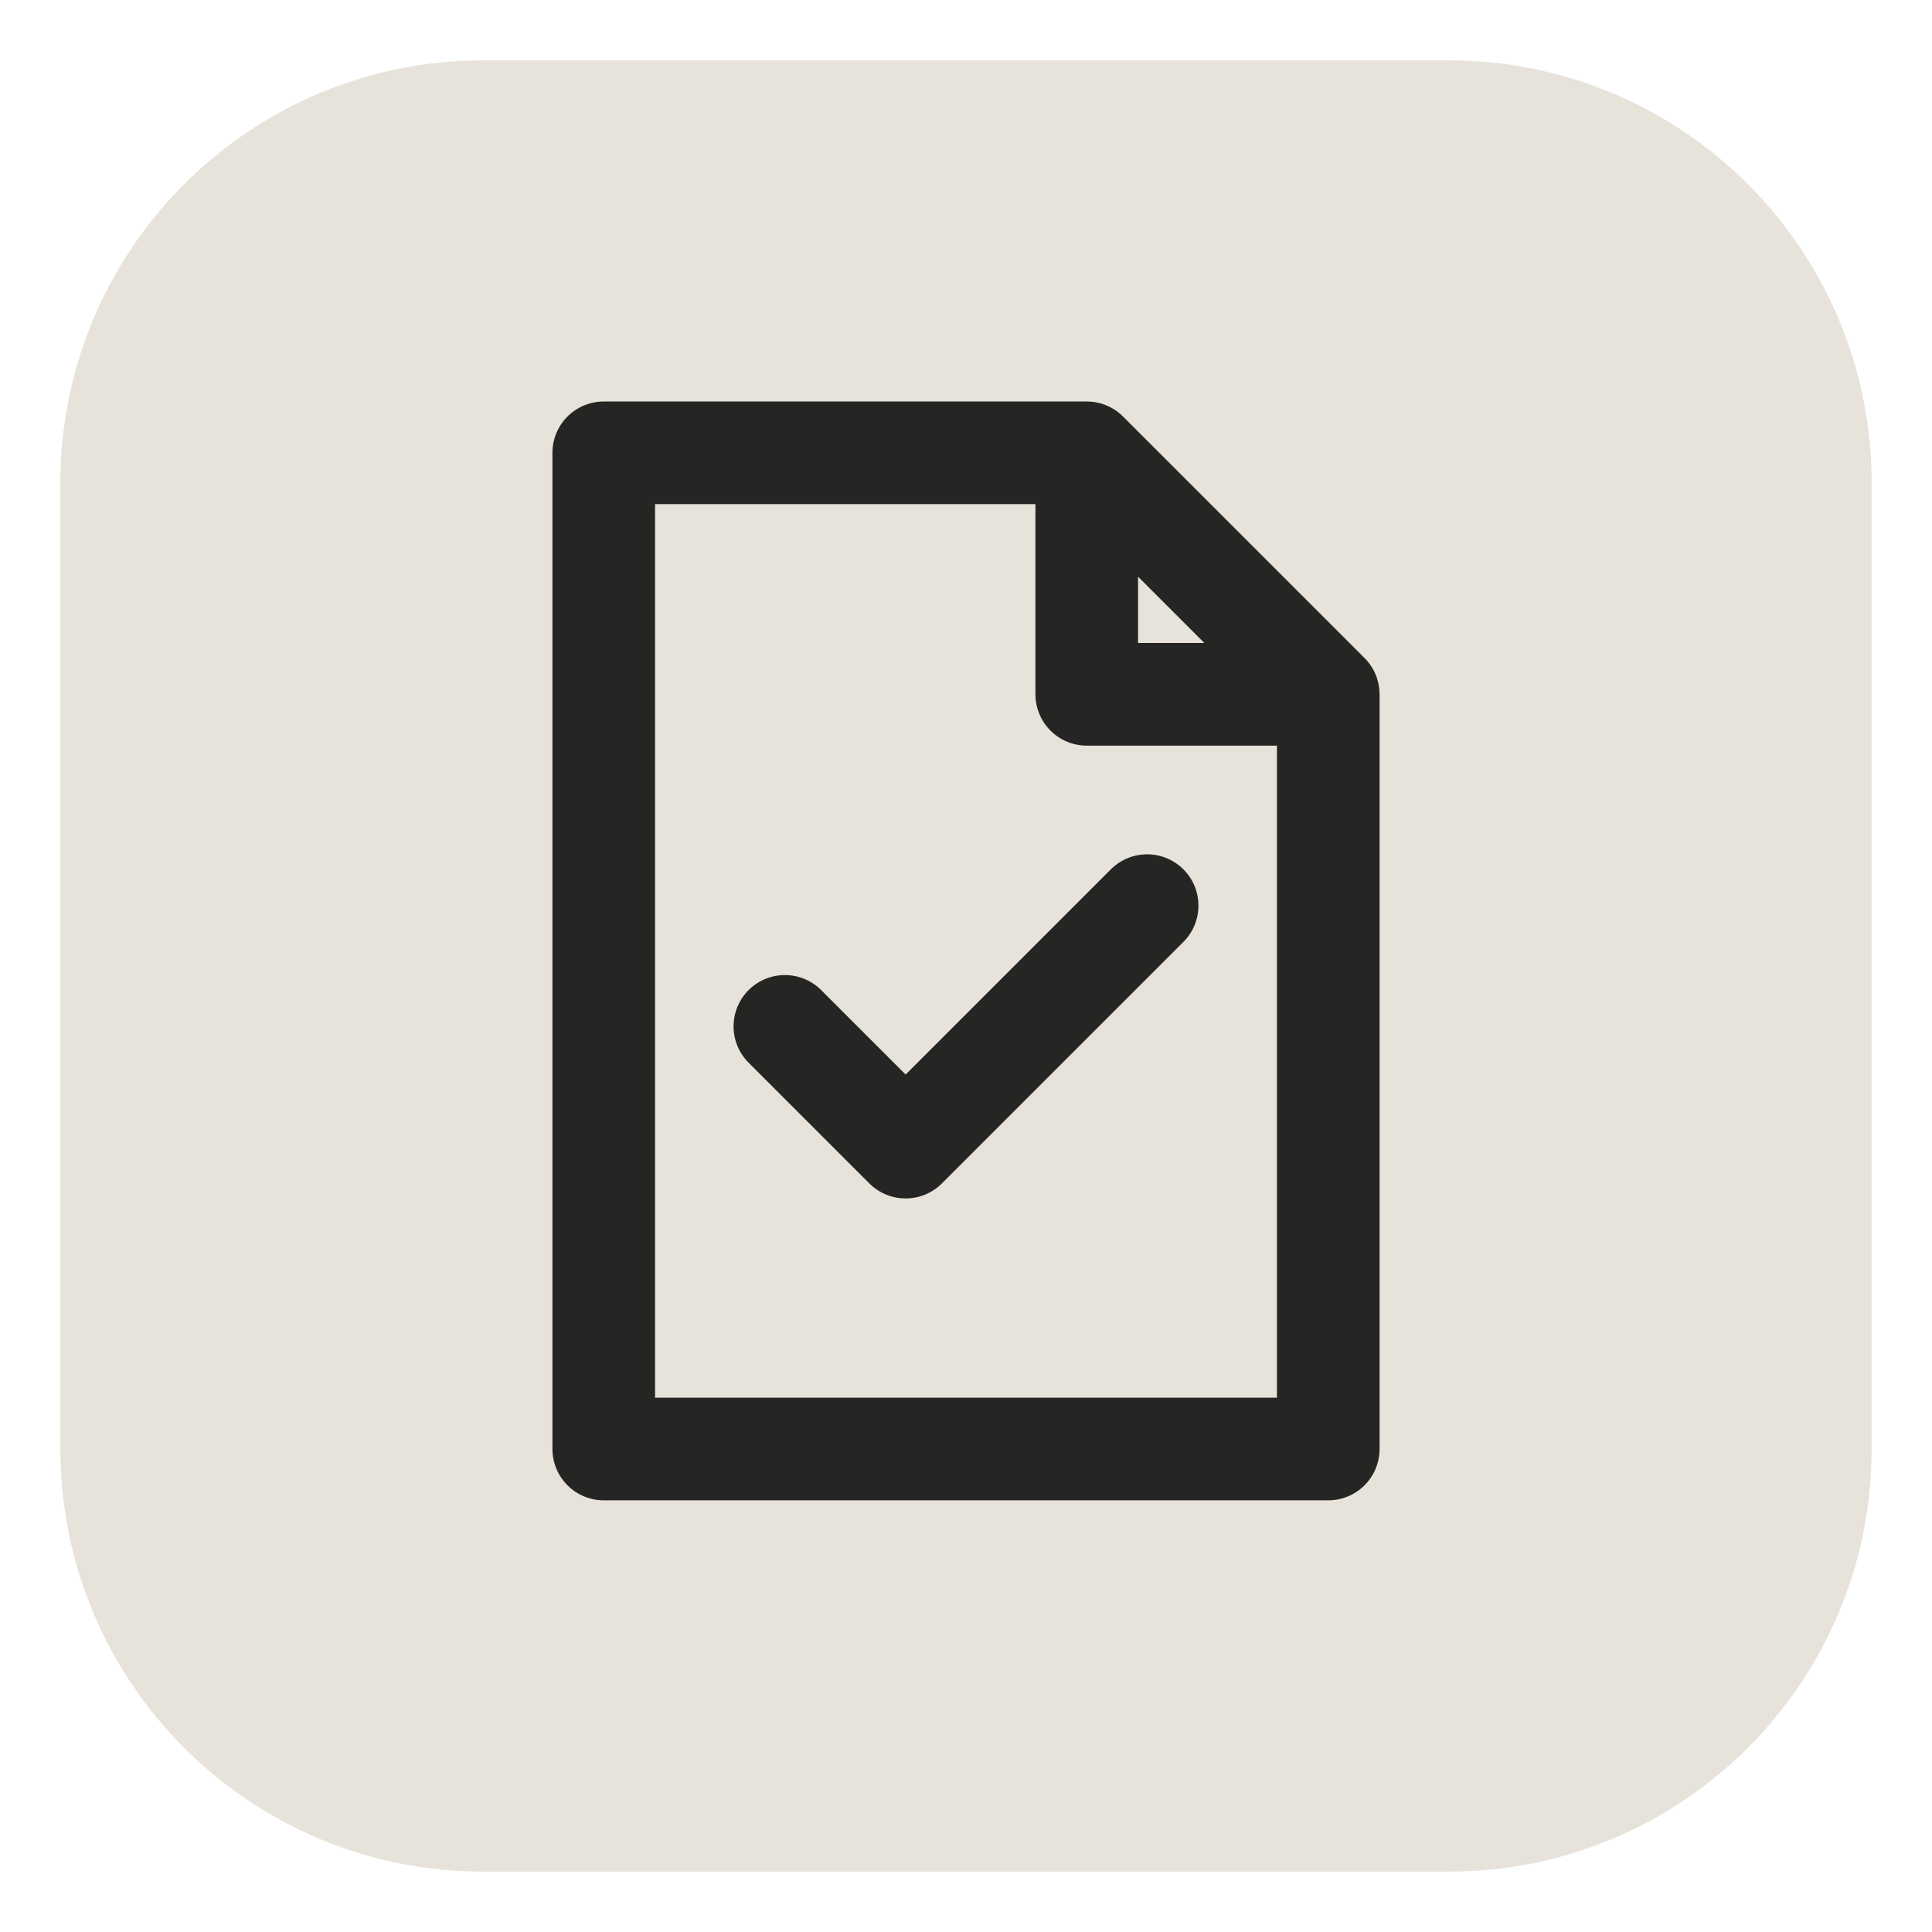
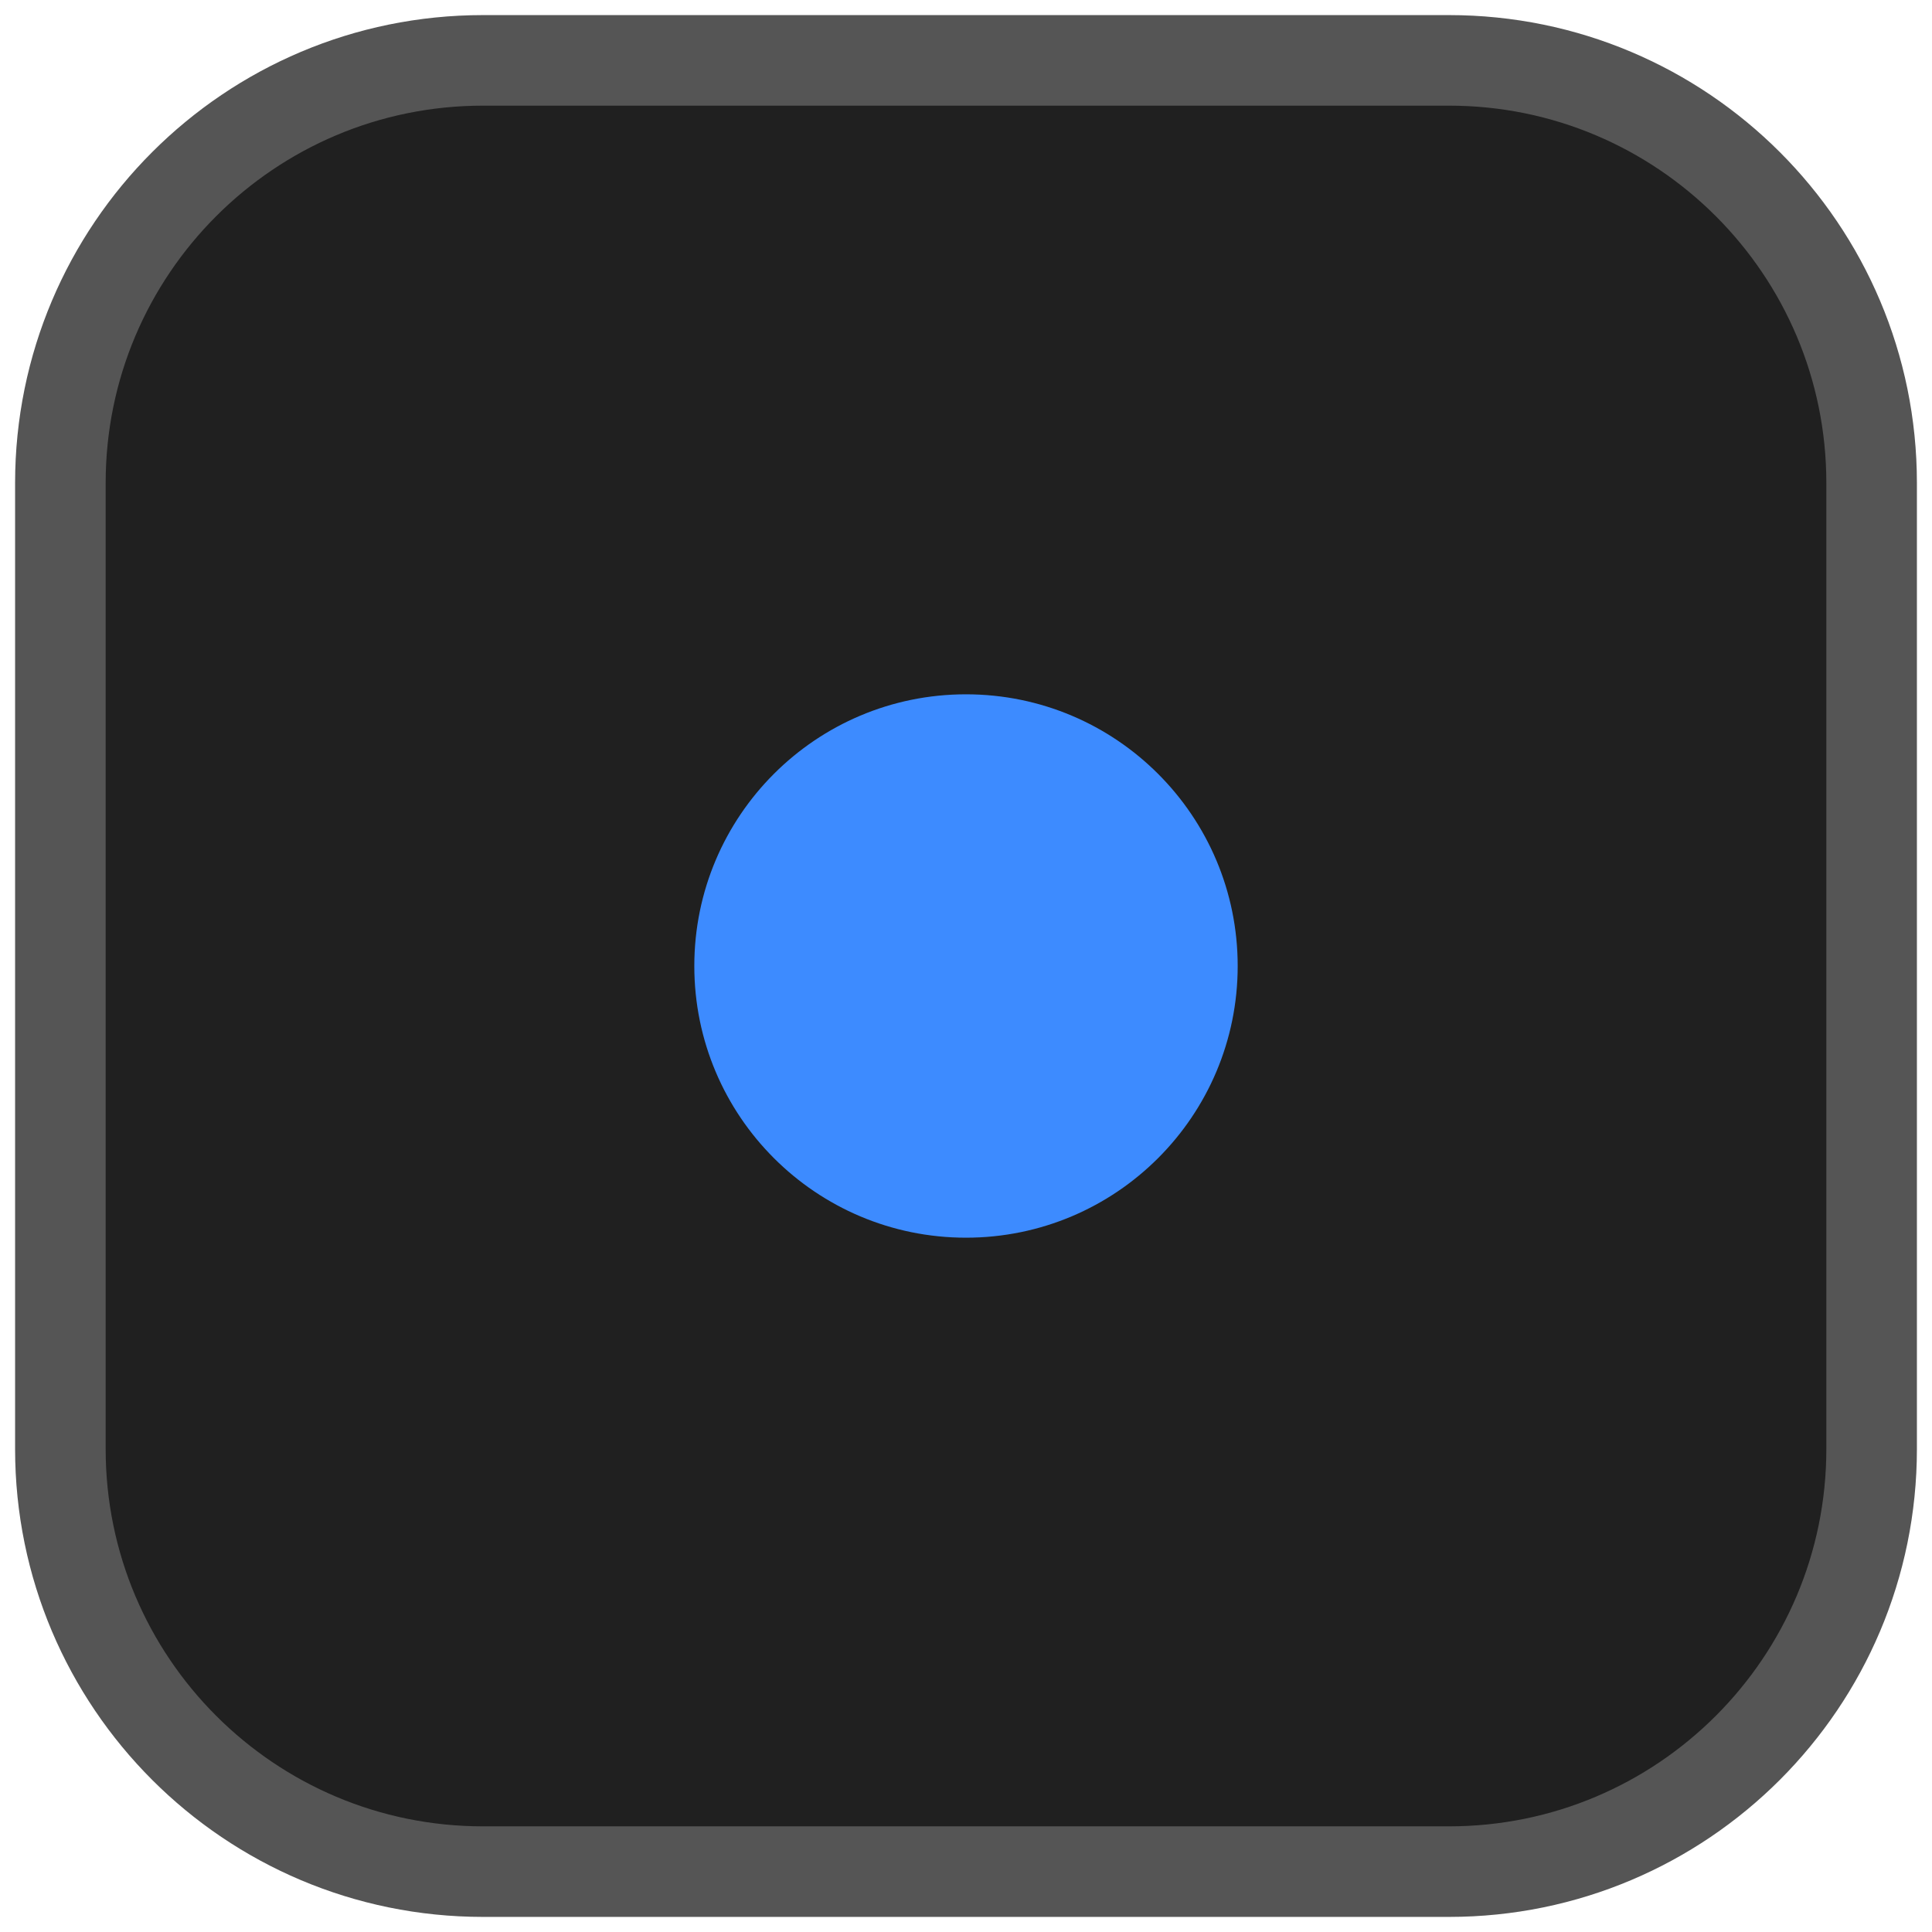
<svg xmlns="http://www.w3.org/2000/svg" viewBox="0 0 32 32">
-   <rect x="1" y="1" width="30" height="30" rx="7" fill="#e7e3da" />
-   <path d="M10 7.5h8l4 4V24H10zM18 7.5v4h4" fill="none" stroke="#252523" stroke-width="1.7" stroke-linejoin="round" />
-   <path d="m13 17 2 2 4-4" fill="none" stroke="#252523" stroke-width="1.7" stroke-linecap="round" stroke-linejoin="round" />
+   <rect x="1" y="1" width="30" height="30" rx="7" fill="#202020" stroke="#555" stroke-width="1.5" />
+   <circle cx="16" cy="16" r="4.5" fill="#3d8bff" />
</svg>
